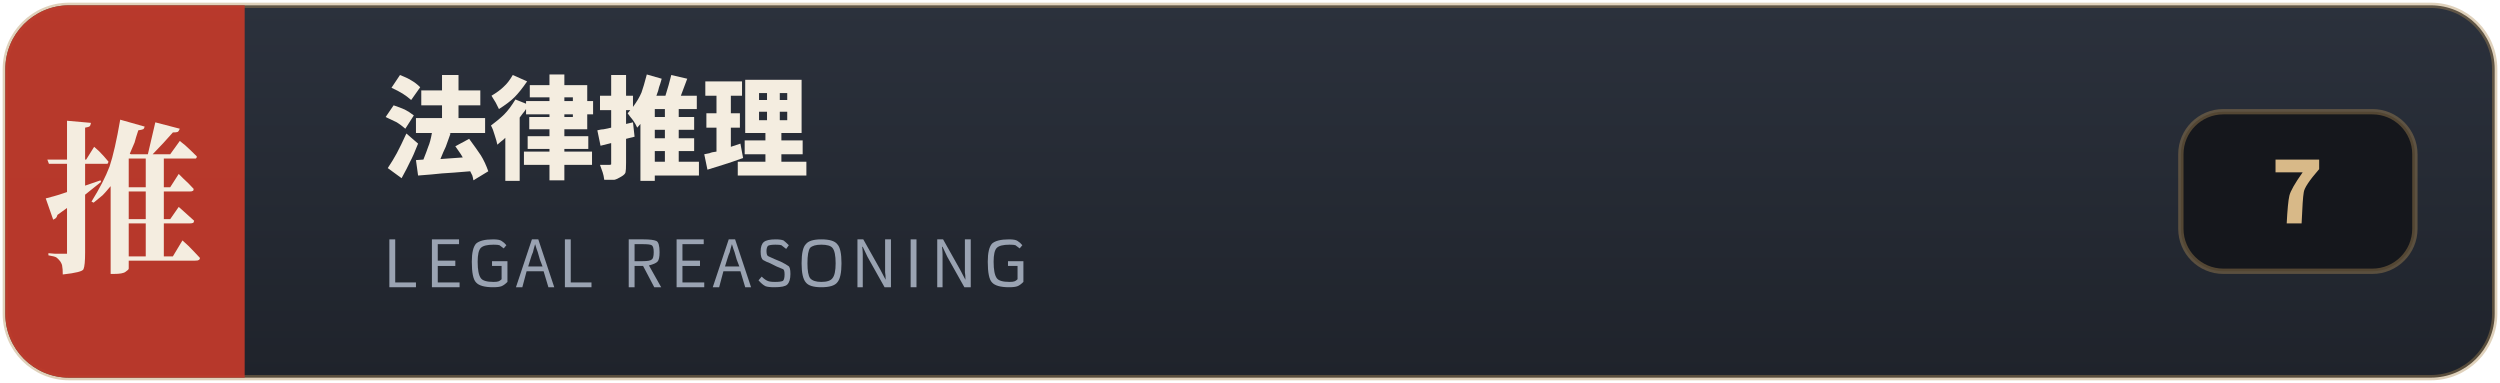
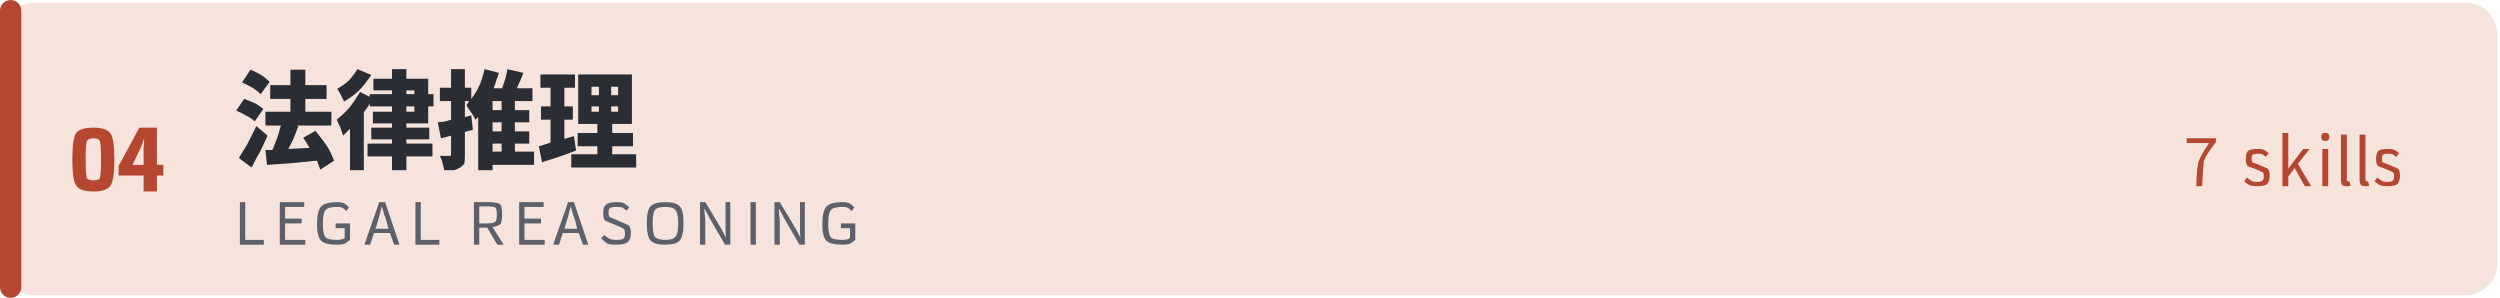
- <svg xmlns="http://www.w3.org/2000/svg" viewBox="0 0 470 72" width="470" height="72" role="img" aria-label="法律推理">
-   <defs>
-     <linearGradient id="cb" x1="0" y1="0" x2="0" y2="1">
-       <stop offset="0" stop-color="#2b313c" />
-       <stop offset="1" stop-color="#1f232b" />
-     </linearGradient>
-   </defs>
-   <rect x="1" y="1" width="468" height="70" rx="12" fill="url(#cb)" stroke="#b08d57" stroke-opacity="0.4" />
-   <path d="M13 1 H46 V71 H13 a12 12 0 0 1 -12 -12 V13 a12 12 0 0 1 12 -12 Z" fill="#c0392b" opacity="0.94" />
-   <g fill="#f4ede0">
-     <path d="M29.2,23.0 Q28.8,24.8 28.5,26.0 Q28.2,27.3 27.8,29.0 L24.6,29.0 L24.4,28.9 Q25.0,27.5 25.3,26.8 Q25.5,26.0 26.0,24.5 Q26.7,24.4 26.9,24.3 Q27.1,24.2 27.2,23.8 L22.6,22.5 Q21.6,28.3 20.6,31.3 Q19.5,34.2 17.2,37.9 L17.6,38.1 Q18.7,37.2 19.3,36.7 Q19.8,36.2 20.8,35.0 L20.8,51.5 L21.4,51.5 Q23.1,51.5 23.6,51.1 Q24.2,50.7 24.2,50.5 L24.2,49.0 L36.7,49.0 Q37.2,49.0 37.3,48.9 Q37.5,48.9 37.6,48.5 Q36.4,47.2 35.4,46.2 Q34.3,45.2 34.3,45.2 L32.5,48.2 L30.8,48.2 L30.8,42.0 L35.7,42.0 Q36.1,42.0 36.3,41.9 Q36.4,41.9 36.5,41.5 Q35.4,40.5 34.5,39.7 Q33.6,38.9 33.6,38.9 L32.0,41.2 L30.8,41.2 L30.8,36.0 L35.7,36.0 Q36.1,36.0 36.2,35.9 Q36.4,35.9 36.4,35.5 Q35.4,34.4 34.5,33.6 Q33.6,32.7 33.6,32.7 L32.0,35.2 L30.8,35.2 L30.8,29.8 L36.2,29.8 Q36.6,29.8 36.8,29.8 Q37.0,29.7 37.0,29.4 Q35.8,28.2 34.8,27.3 Q33.8,26.5 33.8,26.5 L32.0,29.0 L28.7,29.0 Q29.9,27.7 30.7,26.9 Q31.5,26.0 32.5,24.9 Q33.2,24.9 33.4,24.8 Q33.6,24.7 33.8,24.2 L29.2,23.0 Z M24.2,29.8 L27.4,29.8 L27.4,35.2 L24.2,35.2 L24.2,29.8 Z M24.2,36.0 L27.4,36.0 L27.4,41.2 L24.2,41.2 L24.2,36.0 Z M24.2,42.0 L27.4,42.0 L27.4,48.2 L24.2,48.2 L24.2,42.0 Z M8.6,37.3 L10.0,41.3 Q10.4,41.1 10.5,41.0 Q10.7,40.8 10.8,40.4 L12.6,39.1 L12.6,47.2 Q12.6,47.6 12.6,47.7 Q12.5,47.7 12.1,47.7 Q11.5,47.7 10.3,47.7 Q9.1,47.6 9.1,47.6 L9.1,48.0 Q10.3,48.2 10.6,48.4 Q10.9,48.6 11.3,49.1 Q11.7,49.7 11.7,50.1 Q11.8,50.5 11.8,51.6 Q15.5,51.2 15.7,50.6 Q16.0,49.9 16.0,47.5 L16.0,36.6 L19.0,34.2 L18.9,33.9 L16.0,34.9 L16.0,30.8 L19.6,30.8 Q20.0,30.8 20.2,30.8 Q20.3,30.7 20.4,30.4 Q19.5,29.3 18.6,28.4 Q17.7,27.6 17.7,27.6 L16.2,30.0 L16.0,30.0 L16.0,24.0 Q16.7,23.9 16.9,23.7 Q17.0,23.6 17.1,23.1 L12.6,22.7 L12.6,30.0 L8.9,30.0 L9.2,30.8 L12.6,30.8 L12.6,36.1 Q10.9,36.7 10.1,36.9 Q9.4,37.1 8.6,37.3 Z" />
+ <svg xmlns="http://www.w3.org/2000/svg" viewBox="0 0 470 56" width="470" height="56" role="img" aria-label="法律推理">
+   <rect x="0.5" y="0.5" width="469" height="55" rx="6" fill="#f6e3dc" />
+   <rect x="0" y="0" width="4" height="56" rx="2" fill="#b5462f" />
+   <g fill="#b5462f">
+     <path d="M17.6,36.0 Q19.9,36.0 20.7,35.0 Q21.5,34.0 21.5,30.0 Q21.5,25.9 20.7,25.0 Q19.9,24.0 17.6,24.0 Q15.2,24.0 14.4,24.9 Q13.6,25.9 13.6,30.0 Q13.6,34.0 14.4,35.0 Q15.2,36.0 17.6,36.0 Z M17.6,33.9 Q16.8,33.9 16.4,33.6 Q16.1,33.2 16.1,30.0 Q16.1,26.7 16.4,26.4 Q16.8,26.0 17.6,26.0 Q18.4,26.0 18.7,26.4 Q19.0,26.7 19.0,30.0 Q19.0,33.2 18.7,33.6 Q18.4,33.9 17.6,33.9 Z" />
+     <path d="M27.0,36.0 L29.5,36.0 L29.5,33.0 L30.7,33.0 L30.7,31.0 L29.5,31.0 L29.5,24.0 L26.2,24.0 L22.3,31.2 L22.3,33.0 L27.0,33.0 L27.0,36.0 Z M27.0,31.0 L24.9,31.0 L26.1,28.5 Q26.5,27.7 26.6,27.4 Q26.8,27.0 27.0,26.2 L27.1,26.2 Q27.1,27.1 27.0,27.7 Q27.0,28.3 27.0,29.1 L27.0,31.0 Z" />
  </g>
-   <g fill="#f4ede0">
-     <path d="M73.6,16.5 Q74.9,17.1 75.7,17.6 Q76.5,18.1 77.3,18.8 L79.0,16.4 Q78.2,15.6 77.3,15.1 Q76.5,14.6 75.2,14.1 L73.6,16.5 Z M72.5,22.0 Q73.7,22.6 74.6,23.0 Q75.4,23.5 76.2,24.2 L77.8,21.7 Q76.9,21.0 76.1,20.6 Q75.2,20.2 74.0,19.8 L72.5,22.0 Z M72.9,31.6 L75.5,33.5 Q76.6,31.5 77.1,30.4 Q77.7,29.3 78.6,27.0 L76.4,25.1 Q75.3,27.5 74.6,28.8 Q73.9,30.1 72.9,31.6 Z M85.6,27.5 Q86.1,28.2 86.3,28.5 Q86.6,28.9 87.0,29.6 L82.8,29.9 Q83.4,28.4 83.8,27.6 Q84.1,26.7 84.7,25.1 L84.5,25.0 L91.2,25.0 L91.2,22.2 L86.2,22.2 L86.2,19.8 L90.3,19.8 L90.3,17.0 L86.2,17.0 L86.2,14.1 L83.1,14.1 L83.1,17.0 L79.2,17.0 L79.2,19.8 L83.1,19.8 L83.1,22.2 L78.2,22.2 L78.2,25.0 L81.2,25.0 Q80.9,26.7 80.5,27.6 Q80.2,28.5 79.6,30.0 L78.2,30.1 L78.6,33.0 Q81.3,32.8 83.1,32.6 Q84.9,32.5 88.4,32.2 Q88.7,32.8 88.8,33.0 Q88.9,33.3 89.0,33.9 L91.8,32.2 Q91.2,30.5 90.4,29.2 Q89.6,28.0 88.2,26.1 L85.6,27.5 Z" />
-     <path d="M96.4,14.1 Q95.6,15.5 94.7,16.3 Q93.9,17.1 92.4,18.0 Q92.8,18.7 93.2,19.3 Q93.5,19.9 93.8,20.5 Q95.7,19.3 96.7,18.3 Q97.8,17.2 99.1,15.3 L96.4,14.1 Z M96.9,18.7 Q95.8,20.5 94.8,21.5 Q93.9,22.4 92.3,23.6 Q92.7,24.3 93.0,25.4 Q93.4,26.6 93.5,27.2 Q94.0,26.8 94.2,26.6 Q94.5,26.4 95.0,25.9 L95.0,34.0 L97.7,34.0 L97.7,22.1 Q98.1,21.6 98.3,21.3 Q98.5,21.1 98.9,20.5 L98.9,21.5 L103.3,21.5 L103.3,22.0 L99.5,22.0 L99.5,24.3 L103.3,24.3 L103.3,25.6 L99.2,25.6 L99.2,28.0 L103.3,28.0 L103.3,28.5 L98.5,28.5 L98.5,31.0 L103.3,31.0 L103.3,33.9 L106.1,33.9 L106.1,31.0 L111.3,31.0 L111.3,28.5 L106.1,28.5 L106.1,28.0 L110.6,28.0 L110.6,25.6 L106.1,25.6 L106.1,24.3 L110.4,24.3 L110.4,21.5 L111.5,21.5 L111.5,19.0 L110.4,19.0 L110.4,16.0 L106.1,16.0 L106.1,14.0 L103.3,14.0 L103.3,16.0 L99.6,16.0 L99.6,18.3 L103.3,18.3 L103.3,19.0 L98.9,19.0 L98.9,19.5 L96.9,18.7 Z M106.1,18.3 L107.7,18.3 L107.7,19.0 L106.1,19.0 L106.1,18.3 Z M106.1,22.0 L106.1,21.5 L107.7,21.5 L107.7,22.0 L106.1,22.0 Z" />
-     <path d="M125.0,24.4 L125.0,26.0 L123.1,26.0 L123.1,24.4 L125.0,24.4 Z M114.9,14.1 L114.9,18.0 L112.8,18.0 L112.8,20.7 L114.9,20.7 L114.9,24.0 Q114.0,24.2 113.5,24.3 Q113.1,24.3 112.3,24.5 L112.9,27.4 L114.9,26.9 L114.9,30.6 Q114.9,30.9 114.9,30.9 Q114.8,31.0 114.5,31.0 Q114.3,31.0 113.9,31.0 Q113.5,31.0 112.8,31.0 Q113.1,31.8 113.3,32.4 Q113.5,33.0 113.6,33.8 Q115.0,33.8 115.5,33.8 Q116.0,33.7 116.8,33.2 Q117.5,32.8 117.6,32.4 Q117.7,32.0 117.7,30.6 L117.7,26.1 L119.3,25.7 L119.0,23.0 L117.7,23.3 L117.7,20.7 L118.5,20.7 L118.0,21.3 Q118.5,22.0 119.0,22.6 Q119.5,23.3 119.8,24.0 L120.4,23.3 L120.4,34.0 L123.1,34.0 L123.1,33.0 L131.4,33.0 L131.4,30.4 L127.6,30.4 L127.6,28.4 L130.5,28.4 L130.5,26.0 L127.6,26.0 L127.6,24.4 L130.5,24.4 L130.5,22.0 L127.6,22.0 L127.6,20.5 L131.0,20.5 L131.0,18.0 L128.0,18.0 Q128.4,17.0 128.6,16.4 Q128.8,15.9 129.2,14.8 L126.2,14.1 Q125.9,15.3 125.7,16.0 Q125.5,16.7 125.1,18.0 L123.4,18.0 Q123.8,17.0 123.9,16.4 Q124.1,15.9 124.4,14.8 L121.6,14.0 Q121.0,16.3 120.6,17.4 Q120.1,18.6 119.0,20.1 L119.0,18.0 L117.7,18.0 L117.7,14.1 L114.9,14.1 Z M125.0,22.0 L123.1,22.0 L123.1,20.5 L125.0,20.5 L125.0,22.0 Z M125.0,28.4 L125.0,30.4 L123.1,30.4 L123.1,28.4 L125.0,28.4 Z" />
-     <path d="M142.7,21.0 L144.2,21.0 L144.2,22.6 L142.7,22.6 L142.7,21.0 Z M146.6,21.0 L148.0,21.0 L148.0,22.6 L146.6,22.6 L146.6,21.0 Z M142.7,17.5 L144.2,17.5 L144.2,18.8 L142.7,18.8 L142.7,17.5 Z M146.6,17.5 L148.0,17.5 L148.0,18.8 L146.6,18.8 L146.6,17.5 Z M138.7,30.4 L138.7,33.0 L151.6,33.0 L151.6,30.4 L146.9,30.4 L146.9,29.0 L150.9,29.0 L150.9,26.4 L146.9,26.4 L146.9,25.0 L150.7,25.0 L150.7,15.0 L140.1,15.0 L140.1,25.0 L143.9,25.0 L143.9,26.4 L140.0,26.4 L140.0,29.0 L143.9,29.0 L143.9,30.4 L138.7,30.4 Z M132.4,29.0 L133.0,31.9 Q135.0,31.3 136.2,30.9 Q137.5,30.5 139.7,29.7 L139.2,27.0 L137.4,27.6 L137.4,24.0 L139.1,24.0 L139.1,21.3 L137.4,21.3 L137.4,18.0 L139.5,18.0 L139.5,15.3 L132.6,15.3 L132.6,18.0 L134.7,18.0 L134.7,21.3 L132.8,21.3 L132.8,24.0 L134.7,24.0 L134.7,28.5 Q133.8,28.6 133.4,28.8 Q133.0,28.9 132.4,29.0 Z" />
+   <g fill="#2a2d34">
+     <path d="M45.5,15.5 Q46.8,16.1 47.5,16.5 Q48.3,17.0 49.0,17.7 L50.7,15.4 Q49.9,14.6 49.1,14.1 Q48.3,13.6 47.1,13.1 L45.5,15.5 Z M44.4,20.8 Q45.6,21.3 46.4,21.8 Q47.2,22.2 47.9,22.8 L49.5,20.5 Q48.7,19.8 47.9,19.4 Q47.0,19.0 45.9,18.6 L44.4,20.8 Z M44.9,29.7 L47.3,31.5 Q48.3,29.5 48.9,28.5 Q49.4,27.5 50.3,25.5 L48.2,23.7 Q47.1,25.9 46.5,27.1 Q45.8,28.2 44.9,29.7 Z M57.0,25.9 Q57.4,26.5 57.6,26.8 Q57.8,27.1 58.2,27.8 L54.2,28.0 Q54.9,26.7 55.2,26.0 Q55.5,25.2 56.1,23.7 L55.8,23.6 L62.3,23.6 L62.3,21.0 L57.4,21.0 L57.4,18.6 L61.4,18.6 L61.4,16.0 L57.4,16.0 L57.4,13.1 L54.6,13.1 L54.6,16.0 L50.8,16.0 L50.8,18.6 L54.6,18.6 L54.6,21.0 L49.9,21.0 L49.9,23.6 L52.8,23.6 Q52.4,25.1 52.1,26.0 Q51.8,26.8 51.2,28.2 L49.9,28.2 L50.2,31.0 Q52.8,30.8 54.5,30.7 Q56.3,30.5 59.6,30.2 Q59.8,30.8 59.9,31.0 Q60.0,31.3 60.2,31.9 L62.8,30.2 Q62.2,28.6 61.5,27.5 Q60.7,26.3 59.3,24.6 L57.0,25.9 Z" />
+     <path d="M67.2,13.0 Q66.4,14.3 65.6,15.1 Q64.8,15.9 63.4,16.7 Q63.8,17.3 64.1,17.9 Q64.4,18.5 64.7,19.1 Q66.5,18.0 67.5,17.0 Q68.5,16.0 69.8,14.1 L67.2,13.0 Z M67.7,17.3 Q66.6,19.1 65.7,20.2 Q64.8,21.3 63.3,22.5 Q63.6,23.2 64.0,24.0 Q64.3,24.9 64.5,25.5 Q64.9,25.1 65.1,24.9 Q65.3,24.7 65.8,24.2 L65.8,32.0 L68.4,32.0 L68.4,21.1 Q68.8,20.6 69.0,20.3 Q69.2,20.0 69.5,19.5 L69.5,20.0 L73.7,20.0 L73.7,21.0 L70.1,21.0 L70.1,23.2 L73.7,23.2 L73.7,24.0 L69.8,24.0 L69.8,26.2 L73.7,26.2 L73.7,27.0 L69.1,27.0 L69.1,29.4 L73.7,29.4 L73.7,32.0 L76.4,32.0 L76.4,29.4 L81.3,29.4 L81.3,27.0 L76.4,27.0 L76.4,26.2 L80.7,26.2 L80.7,24.0 L76.4,24.0 L76.4,23.2 L80.5,23.2 L80.5,20.0 L81.5,20.0 L81.5,17.7 L80.5,17.7 L80.5,14.8 L76.4,14.8 L76.4,13.0 L73.7,13.0 L73.7,14.8 L70.2,14.8 L70.2,17.0 L73.7,17.0 L73.7,17.7 L69.5,17.7 L69.5,18.2 L67.7,17.3 Z M76.4,17.0 L77.9,17.0 L77.9,17.7 L76.4,17.7 L76.4,17.0 Z M76.4,21.0 L76.4,20.0 L77.9,20.0 L77.9,21.0 L76.4,21.0 Z" />
+     <path d="M94.3,23.0 L94.3,24.7 L92.6,24.7 L92.6,23.0 L94.3,23.0 Z M84.8,13.0 L84.8,16.5 L82.7,16.5 L82.7,19.0 L84.8,19.0 L84.8,22.5 Q83.9,22.8 83.4,22.9 Q83.0,22.9 82.3,23.0 L82.9,26.0 L84.8,25.5 L84.8,29.0 Q84.8,29.2 84.7,29.3 Q84.7,29.3 84.4,29.3 Q84.2,29.3 83.8,29.3 Q83.4,29.3 82.7,29.3 Q83.1,30.1 83.2,30.7 Q83.4,31.3 83.5,32.0 Q84.8,32.0 85.3,32.0 Q85.8,31.9 86.5,31.5 Q87.2,31.0 87.3,30.7 Q87.4,30.3 87.4,29.0 L87.4,24.8 L88.9,24.4 L88.6,21.7 L87.4,22.0 L87.4,19.0 L88.2,19.0 L87.7,19.8 Q88.2,20.7 88.7,21.3 Q89.1,22.0 89.4,22.5 L89.9,22.0 L89.9,32.0 L92.6,32.0 L92.6,31.0 L100.4,31.0 L100.4,28.5 L96.8,28.5 L96.8,27.0 L99.5,27.0 L99.5,24.7 L96.8,24.7 L96.8,23.0 L99.5,23.0 L99.5,20.7 L96.8,20.7 L96.8,19.0 L100.1,19.0 L100.1,16.6 L97.2,16.6 Q97.5,15.7 97.8,15.2 Q98.0,14.7 98.4,13.7 L95.4,13.0 Q95.2,14.1 95.0,14.8 Q94.8,15.4 94.4,16.6 L92.8,16.6 Q93.2,15.6 93.3,15.1 Q93.5,14.7 93.8,13.7 L91.1,13.0 Q90.6,15.1 90.1,16.1 Q89.7,17.1 88.6,18.6 L88.6,16.5 L87.4,16.5 L87.4,13.0 L84.8,13.0 Z M94.3,20.7 L92.6,20.7 L92.6,19.0 L94.3,19.0 L94.3,20.7 Z M94.3,27.0 L94.3,28.5 L92.6,28.5 L92.6,27.0 L94.3,27.0 Z" />
+     <path d="M111.2,20.0 L112.6,20.0 L112.6,21.0 L111.2,21.0 L111.2,20.0 Z M114.9,20.0 L116.2,20.0 L116.2,21.0 L114.9,21.0 L114.9,20.0 Z M111.2,16.3 L112.6,16.3 L112.6,17.9 L111.2,17.9 L111.2,16.3 Z M114.9,16.3 L116.2,16.3 L116.2,17.9 L114.9,17.9 L114.9,16.3 Z M107.4,29.0 L107.4,31.5 L119.6,31.5 L119.6,29.0 L115.1,29.0 L115.1,27.5 L119.0,27.5 L119.0,25.0 L115.1,25.0 L115.1,23.3 L118.8,23.3 L118.8,14.0 L108.7,14.0 L108.7,23.3 L112.3,23.3 L112.3,25.0 L108.6,25.0 L108.6,27.5 L112.3,27.5 L112.3,29.0 L107.4,29.0 Z M101.3,27.5 L101.9,30.5 Q103.8,29.9 105.0,29.5 Q106.2,29.1 108.3,28.3 L107.9,25.6 L106.1,26.1 L106.1,22.5 L107.7,22.5 L107.7,20.0 L106.1,20.0 L106.1,16.5 L108.1,16.5 L108.1,14.0 L101.6,14.0 L101.6,16.5 L103.5,16.5 L103.5,20.0 L101.7,20.0 L101.7,22.5 L103.5,22.5 L103.5,26.8 Q102.7,27.1 102.3,27.2 Q102.0,27.3 101.3,27.5 Z" />
  </g>
-   <g fill="#9aa3b2">
-     <path d="M73.2,54.0 L78.2,54.0 L78.2,53.1 L74.3,53.1 L74.3,45.0 L73.2,45.0 L73.2,54.0 Z" />
-     <path d="M81.2,54.0 L86.4,54.0 L86.4,53.1 L82.3,53.1 L82.3,50.0 L85.6,50.0 L85.6,49.0 L82.3,49.0 L82.3,45.9 L86.3,45.9 L86.3,45.0 L81.2,45.0 L81.2,54.0 Z" />
-     <path d="M92.7,54.0 Q93.8,54.0 94.3,53.8 Q94.8,53.6 95.4,53.0 L95.4,49.1 L92.5,49.1 L92.5,50.0 L94.3,50.0 L94.3,52.5 Q94.0,52.8 93.7,52.9 Q93.4,53.0 92.8,53.0 Q90.9,53.0 90.4,52.3 Q89.8,51.5 89.8,49.2 Q89.8,47.2 90.4,46.6 Q91.0,46.0 92.8,46.0 Q93.6,46.0 93.9,46.1 Q94.2,46.3 94.7,46.7 L95.2,46.1 Q94.8,45.6 94.3,45.3 Q93.9,45.0 92.7,45.0 Q90.4,45.0 89.5,45.8 Q88.7,46.7 88.7,49.2 Q88.7,52.3 89.5,53.1 Q90.3,54.0 92.7,54.0 Z" />
-     <path d="M97.0,54.0 L98.2,54.0 L99.0,51.0 L102.2,51.0 L103.1,54.0 L104.2,54.0 L101.2,45.0 L100.0,45.0 L97.0,54.0 Z M99.3,50.1 L99.7,48.8 Q100.0,47.8 100.2,47.4 Q100.3,46.9 100.6,45.9 L100.6,45.9 Q100.9,46.9 101.1,47.4 Q101.2,47.8 101.5,48.8 L102.0,50.1 L99.3,50.1 Z" />
-     <path d="M106.2,54.0 L111.2,54.0 L111.2,53.1 L107.3,53.1 L107.3,45.0 L106.2,45.0 L106.2,54.0 Z" />
-     <path d="M119.3,49.1 L119.3,45.9 L120.8,45.9 Q122.2,45.9 122.5,46.1 Q122.9,46.3 122.9,47.4 Q122.9,48.6 122.5,48.8 Q122.2,49.1 120.8,49.1 L119.3,49.1 Z M123.0,54.0 L124.3,54.0 L122.0,49.9 Q123.2,49.6 123.6,49.2 Q124.0,48.8 124.0,47.4 Q124.0,45.6 123.4,45.3 Q122.7,45.0 121.0,45.0 L118.2,45.0 L118.2,54.0 L119.3,54.0 L119.3,50.0 L120.9,50.0 L123.0,54.0 Z" />
-     <path d="M127.2,54.0 L132.4,54.0 L132.4,53.1 L128.3,53.1 L128.3,50.0 L131.6,50.0 L131.6,49.0 L128.3,49.0 L128.3,45.9 L132.3,45.9 L132.3,45.0 L127.2,45.0 L127.2,54.0 Z" />
-     <path d="M134.0,54.0 L135.2,54.0 L136.0,51.0 L139.2,51.0 L140.1,54.0 L141.2,54.0 L138.2,45.0 L137.0,45.0 L134.0,54.0 Z M136.3,50.1 L136.7,48.8 Q137.0,47.8 137.2,47.4 Q137.3,46.9 137.6,45.9 L137.6,45.9 Q137.9,46.9 138.1,47.4 Q138.2,47.8 138.5,48.8 L139.0,50.1 L136.3,50.1 Z" />
-     <path d="M145.6,54.0 Q147.5,54.0 148.0,53.5 Q148.6,52.9 148.6,51.5 Q148.6,50.2 148.2,50.0 Q147.8,49.7 146.8,49.2 L145.6,48.7 Q144.9,48.4 144.5,48.2 Q144.1,48.1 144.1,47.2 Q144.1,46.5 144.4,46.2 Q144.8,46.0 145.8,46.0 Q146.6,46.0 146.9,46.1 Q147.2,46.3 147.8,46.8 L148.3,46.1 Q147.7,45.5 147.3,45.2 Q146.8,45.0 145.8,45.0 Q144.2,45.0 143.6,45.5 Q143.0,46.0 143.0,47.3 Q143.0,48.6 143.5,48.9 Q144.0,49.2 144.8,49.5 L146.0,50.1 Q146.9,50.5 147.2,50.6 Q147.5,50.7 147.5,51.6 Q147.5,52.5 147.2,52.8 Q146.8,53.0 145.7,53.0 Q144.7,53.0 144.3,52.8 Q143.8,52.6 143.2,52.0 L142.6,52.7 Q143.3,53.5 143.9,53.8 Q144.4,54.0 145.6,54.0 Z" />
-     <path d="M154.4,54.0 Q156.7,54.0 157.4,53.1 Q158.2,52.2 158.2,49.5 Q158.2,46.7 157.4,45.9 Q156.7,45.0 154.4,45.0 Q152.2,45.0 151.5,45.9 Q150.7,46.7 150.7,49.5 Q150.7,52.2 151.5,53.1 Q152.2,54.0 154.4,54.0 Z M154.4,53.0 Q152.9,53.0 152.3,52.3 Q151.8,51.6 151.8,49.5 Q151.8,47.3 152.3,46.6 Q152.9,46.0 154.4,46.0 Q156.0,46.0 156.5,46.6 Q157.1,47.3 157.1,49.5 Q157.1,51.6 156.5,52.3 Q156.0,53.0 154.4,53.0 Z" />
-     <path d="M161.2,54.0 L162.2,54.0 L162.2,49.3 Q162.2,48.3 162.2,47.8 Q162.2,47.3 162.1,46.4 L162.2,46.4 L163.1,48.3 L166.3,54.0 L167.5,54.0 L167.5,45.0 L166.4,45.0 L166.4,49.7 Q166.4,50.6 166.4,51.2 Q166.5,51.7 166.5,52.6 L166.5,52.6 L165.5,50.7 L162.3,45.0 L161.2,45.0 L161.2,54.0 Z" />
-     <path d="M171.2,54.0 L172.3,54.0 L172.3,45.0 L171.2,45.0 L171.2,54.0 Z" />
-     <path d="M176.2,54.0 L177.2,54.0 L177.2,49.3 Q177.2,48.3 177.2,47.8 Q177.2,47.3 177.1,46.4 L177.2,46.4 L178.1,48.3 L181.3,54.0 L182.5,54.0 L182.5,45.0 L181.4,45.0 L181.4,49.7 Q181.4,50.6 181.4,51.2 Q181.5,51.7 181.5,52.6 L181.5,52.6 L180.5,50.7 L177.3,45.0 L176.2,45.0 L176.2,54.0 Z" />
-     <path d="M189.7,54.0 Q190.8,54.0 191.3,53.8 Q191.8,53.6 192.4,53.0 L192.4,49.1 L189.5,49.1 L189.5,50.0 L191.3,50.0 L191.3,52.5 Q191.0,52.8 190.7,52.9 Q190.4,53.0 189.8,53.0 Q187.9,53.0 187.4,52.3 Q186.8,51.5 186.8,49.2 Q186.8,47.2 187.4,46.6 Q188.0,46.0 189.8,46.0 Q190.6,46.0 190.9,46.1 Q191.2,46.3 191.7,46.7 L192.2,46.1 Q191.8,45.6 191.3,45.3 Q190.9,45.0 189.7,45.0 Q187.4,45.0 186.5,45.8 Q185.7,46.7 185.7,49.2 Q185.7,52.3 186.5,53.1 Q187.3,54.0 189.7,54.0 Z" />
+   <g fill="#5b606b">
+     <path d="M45.1,46.0 L49.6,46.0 L49.6,45.1 L46.1,45.1 L46.1,38.0 L45.1,38.0 L45.1,46.0 Z" />
+     <path d="M52.6,46.0 L57.4,46.0 L57.4,45.1 L53.6,45.1 L53.6,42.0 L56.7,42.0 L56.7,41.1 L53.6,41.1 L53.6,38.9 L57.2,38.9 L57.2,38.0 L52.6,38.0 L52.6,46.0 Z" />
+     <path d="M63.3,46.0 Q64.3,46.0 64.8,45.8 Q65.2,45.6 65.8,45.1 L65.8,42.0 L63.1,42.0 L63.1,42.9 L64.8,42.9 L64.8,44.7 Q64.5,45.0 64.2,45.0 Q63.9,45.1 63.4,45.1 Q61.6,45.1 61.2,44.6 Q60.7,44.0 60.7,42.1 Q60.7,40.1 61.2,39.5 Q61.7,38.9 63.4,38.9 Q64.2,38.9 64.4,39.1 Q64.7,39.2 65.1,39.7 L65.6,39.0 Q65.2,38.5 64.8,38.3 Q64.5,38.0 63.3,38.0 Q61.2,38.0 60.4,38.8 Q59.6,39.6 59.6,42.2 Q59.6,44.5 60.4,45.3 Q61.2,46.0 63.3,46.0 Z" />
+     <path d="M68.5,46.0 L69.6,46.0 L70.3,43.8 L73.3,43.8 L74.1,46.0 L75.1,46.0 L72.4,38.0 L71.3,38.0 L68.5,46.0 Z M70.6,43.0 L71.0,41.7 Q71.3,40.7 71.4,40.3 Q71.5,39.8 71.8,38.8 L71.8,38.8 Q72.1,39.8 72.2,40.3 Q72.4,40.7 72.7,41.7 L73.0,43.0 L70.6,43.0 Z" />
+     <path d="M78.1,46.0 L82.6,46.0 L82.6,45.1 L79.1,45.1 L79.1,38.0 L78.1,38.0 L78.1,46.0 Z" />
+     <path d="M90.1,42.0 L90.1,38.8 L91.5,38.8 Q92.7,38.8 93.1,39.0 Q93.4,39.2 93.4,40.3 Q93.4,41.5 93.1,41.7 Q92.7,42.0 91.5,42.0 L90.1,42.0 Z M93.5,46.0 L94.7,46.0 L92.6,42.7 Q93.7,42.5 94.1,42.1 Q94.4,41.7 94.4,40.3 Q94.4,38.6 93.9,38.3 Q93.3,38.0 91.6,38.0 L89.1,38.0 L89.1,46.0 L90.1,46.0 L90.1,42.8 L91.6,42.8 L93.5,46.0 Z" />
+     <path d="M97.6,46.0 L102.4,46.0 L102.4,45.1 L98.6,45.1 L98.6,42.0 L101.7,42.0 L101.7,41.1 L98.6,41.1 L98.6,38.9 L102.2,38.9 L102.2,38.0 L97.6,38.0 L97.6,46.0 Z" />
+     <path d="M104.0,46.0 L105.1,46.0 L105.8,43.8 L108.8,43.8 L109.6,46.0 L110.6,46.0 L107.9,38.0 L106.8,38.0 L104.0,46.0 Z M106.1,43.0 L106.5,41.7 Q106.8,40.7 106.9,40.3 Q107.0,39.8 107.3,38.8 L107.3,38.8 Q107.6,39.8 107.7,40.3 Q107.9,40.7 108.2,41.7 L108.5,43.0 L106.1,43.0 Z" />
+     <path d="M115.8,46.0 Q117.5,46.0 118.0,45.5 Q118.6,45.0 118.6,43.8 Q118.6,42.7 118.2,42.4 Q117.8,42.1 116.9,41.8 L115.8,41.3 Q115.1,41.0 114.8,40.9 Q114.4,40.8 114.4,40.0 Q114.4,39.3 114.7,39.1 Q115.0,38.9 115.9,38.9 Q116.7,38.9 117.0,39.0 Q117.3,39.2 117.8,39.6 L118.3,39.0 Q117.7,38.4 117.3,38.2 Q116.9,38.0 115.9,38.0 Q114.5,38.0 113.9,38.5 Q113.4,38.9 113.4,40.1 Q113.4,41.2 113.8,41.5 Q114.3,41.7 115.0,42.0 L116.2,42.5 Q117.0,42.8 117.2,43.0 Q117.5,43.1 117.5,43.9 Q117.5,44.6 117.2,44.9 Q116.9,45.1 115.8,45.1 Q115.0,45.1 114.6,44.9 Q114.2,44.7 113.6,44.2 L113.0,44.8 Q113.7,45.5 114.2,45.8 Q114.7,46.0 115.8,46.0 Z" />
+     <path d="M125.1,46.0 Q127.1,46.0 127.8,45.2 Q128.5,44.4 128.5,42.0 Q128.5,39.5 127.8,38.8 Q127.1,38.0 125.1,38.0 Q123.0,38.0 122.3,38.8 Q121.6,39.5 121.6,42.0 Q121.6,44.4 122.3,45.2 Q123.0,46.0 125.1,46.0 Z M125.1,45.1 Q123.6,45.1 123.1,44.5 Q122.7,43.9 122.7,42.0 Q122.7,40.1 123.1,39.5 Q123.6,38.9 125.1,38.9 Q126.5,38.9 127.0,39.5 Q127.5,40.1 127.5,42.0 Q127.5,43.9 127.0,44.5 Q126.5,45.1 125.1,45.1 Z" />
+     <path d="M131.6,46.0 L132.6,46.0 L132.6,41.8 Q132.6,41.0 132.5,40.5 Q132.5,40.1 132.4,39.3 L132.5,39.3 L133.4,41.0 L136.3,46.0 L137.3,46.0 L137.3,38.0 L136.4,38.0 L136.4,42.2 Q136.4,43.0 136.4,43.4 Q136.4,43.9 136.5,44.7 L136.5,44.7 L135.6,43.0 L132.6,38.0 L131.6,38.0 L131.6,46.0 Z" />
+     <path d="M141.1,46.0 L142.1,46.0 L142.1,38.0 L141.1,38.0 L141.1,46.0 Z" />
+     <path d="M145.6,46.0 L146.6,46.0 L146.6,41.8 Q146.6,41.0 146.5,40.5 Q146.5,40.1 146.4,39.3 L146.5,39.3 L147.4,41.0 L150.3,46.0 L151.3,46.0 L151.3,38.0 L150.4,38.0 L150.4,42.2 Q150.4,43.0 150.4,43.4 Q150.4,43.9 150.5,44.7 L150.5,44.7 L149.6,43.0 L146.6,38.0 L145.6,38.0 L145.6,46.0 Z" />
+     <path d="M158.3,46.0 Q159.3,46.0 159.8,45.8 Q160.2,45.6 160.8,45.1 L160.8,42.0 L158.1,42.0 L158.1,42.9 L159.8,42.9 L159.8,44.7 Q159.5,45.0 159.2,45.0 Q158.9,45.1 158.4,45.1 Q156.6,45.1 156.2,44.6 Q155.7,44.0 155.7,42.1 Q155.7,40.1 156.2,39.5 Q156.7,38.9 158.4,38.9 Q159.2,38.9 159.4,39.1 Q159.7,39.2 160.1,39.7 L160.6,39.0 Q160.2,38.5 159.8,38.3 Q159.5,38.0 158.3,38.0 Q156.2,38.0 155.4,38.8 Q154.6,39.6 154.6,42.2 Q154.6,44.5 155.4,45.3 Q156.2,46.0 158.3,46.0 Z" />
  </g>
-   <g transform="translate(410,21)">
-     <rect x="0" y="0" width="44" height="30" rx="8" fill="#15171c" stroke="#b08d57" stroke-opacity="0.4" />
-     <g fill="#d8b988">
-       <path d="M19.9,21.0 L22.7,21.0 Q22.9,16.3 23.1,15.2 Q23.2,14.0 26.0,10.8 L26.0,9.0 L17.8,9.0 L17.8,11.4 L22.9,11.4 Q20.7,14.5 20.4,15.8 Q20.1,17.1 19.9,21.0 Z" />
-     </g>
+   <g fill="#b5462f">
+     <path d="M412.9,35.0 L414.0,35.0 Q414.2,31.5 414.3,30.4 Q414.5,29.4 416.6,26.7 L416.6,26.0 L411.1,26.0 L411.1,26.9 L415.3,26.9 Q413.6,29.4 413.3,30.5 Q413.0,31.6 412.9,35.0 Z" />
+     <path d="M424.3,35.0 Q425.8,35.0 426.2,34.6 Q426.7,34.1 426.7,33.0 Q426.7,31.8 426.1,31.6 Q425.6,31.4 424.7,31.0 Q424.0,30.7 423.6,30.6 Q423.3,30.5 423.3,29.8 Q423.3,29.3 423.5,29.1 Q423.7,28.9 424.5,28.9 Q425.1,28.9 425.3,29.0 Q425.5,29.1 426.0,29.5 L426.5,28.8 Q426.0,28.3 425.6,28.2 Q425.3,28.0 424.5,28.0 Q423.0,28.0 422.6,28.4 Q422.2,28.8 422.2,29.9 Q422.2,31.0 422.7,31.3 Q423.2,31.5 424.1,31.8 Q424.8,32.1 425.2,32.3 Q425.6,32.4 425.6,33.1 Q425.6,33.7 425.4,33.9 Q425.2,34.2 424.3,34.2 Q423.6,34.2 423.3,34.0 Q423.0,33.8 422.4,33.4 L421.9,34.1 Q422.5,34.6 422.9,34.8 Q423.4,35.0 424.3,35.0 Z" />
+     <path d="M429.1,35.0 L430.2,35.0 L430.2,33.2 L431.4,31.6 L433.3,35.0 L434.5,35.0 L432.0,30.8 L434.2,28.0 L433.0,28.0 L430.2,31.7 L430.2,31.7 L430.2,25.0 L429.1,25.0 L429.1,35.0 Z" />
+     <path d="M436.6,35.0 L437.7,35.0 L437.7,28.0 L436.6,28.0 L436.6,35.0 Z M437.1,26.5 Q437.6,26.5 437.7,26.3 Q437.9,26.2 437.9,25.7 Q437.9,25.3 437.7,25.1 Q437.6,25.0 437.1,25.0 Q436.7,25.0 436.6,25.1 Q436.4,25.3 436.4,25.7 Q436.4,26.2 436.6,26.3 Q436.7,26.5 437.1,26.5 Z" />
+     <path d="M441.2,35.0 Q441.5,35.0 441.6,35.0 Q441.7,35.0 441.9,34.9 L441.7,34.1 Q441.6,34.1 441.6,34.1 Q441.6,34.1 441.5,34.1 Q441.3,34.1 441.3,34.0 Q441.2,34.0 441.2,33.6 L441.2,25.3 L440.1,25.3 L440.1,33.6 Q440.1,34.5 440.3,34.7 Q440.4,35.0 441.2,35.0 Z" />
+     <path d="M444.8,35.0 Q445.0,35.0 445.1,35.0 Q445.2,35.0 445.4,34.9 L445.2,34.1 Q445.1,34.1 445.1,34.1 Q445.1,34.1 445.0,34.1 Q444.8,34.1 444.8,34.0 Q444.7,34.0 444.7,33.6 L444.7,25.3 L443.6,25.3 L443.6,33.6 Q443.6,34.5 443.8,34.7 Q443.9,35.0 444.8,35.0 Z" />
+     <path d="M448.8,35.0 Q450.3,35.0 450.7,34.6 Q451.2,34.1 451.2,33.0 Q451.2,31.8 450.6,31.6 Q450.1,31.4 449.2,31.0 Q448.5,30.7 448.1,30.6 Q447.8,30.5 447.8,29.8 Q447.8,29.3 448.0,29.1 Q448.2,28.9 449.0,28.9 Q449.6,28.9 449.8,29.0 Q450.0,29.1 450.5,29.5 L451.0,28.8 Q450.5,28.3 450.1,28.2 Q449.8,28.0 449.0,28.0 Q447.5,28.0 447.1,28.4 Q446.7,28.8 446.7,29.9 Q446.7,31.0 447.2,31.3 Q447.7,31.5 448.6,31.8 Q449.3,32.1 449.7,32.3 Q450.1,32.4 450.1,33.1 Q450.1,33.7 449.9,33.9 Q449.7,34.2 448.8,34.2 Q448.1,34.2 447.8,34.0 Q447.5,33.8 446.9,33.4 L446.4,34.1 Q447.0,34.6 447.4,34.8 Q447.9,35.0 448.8,35.0 Z" />
  </g>
</svg>
